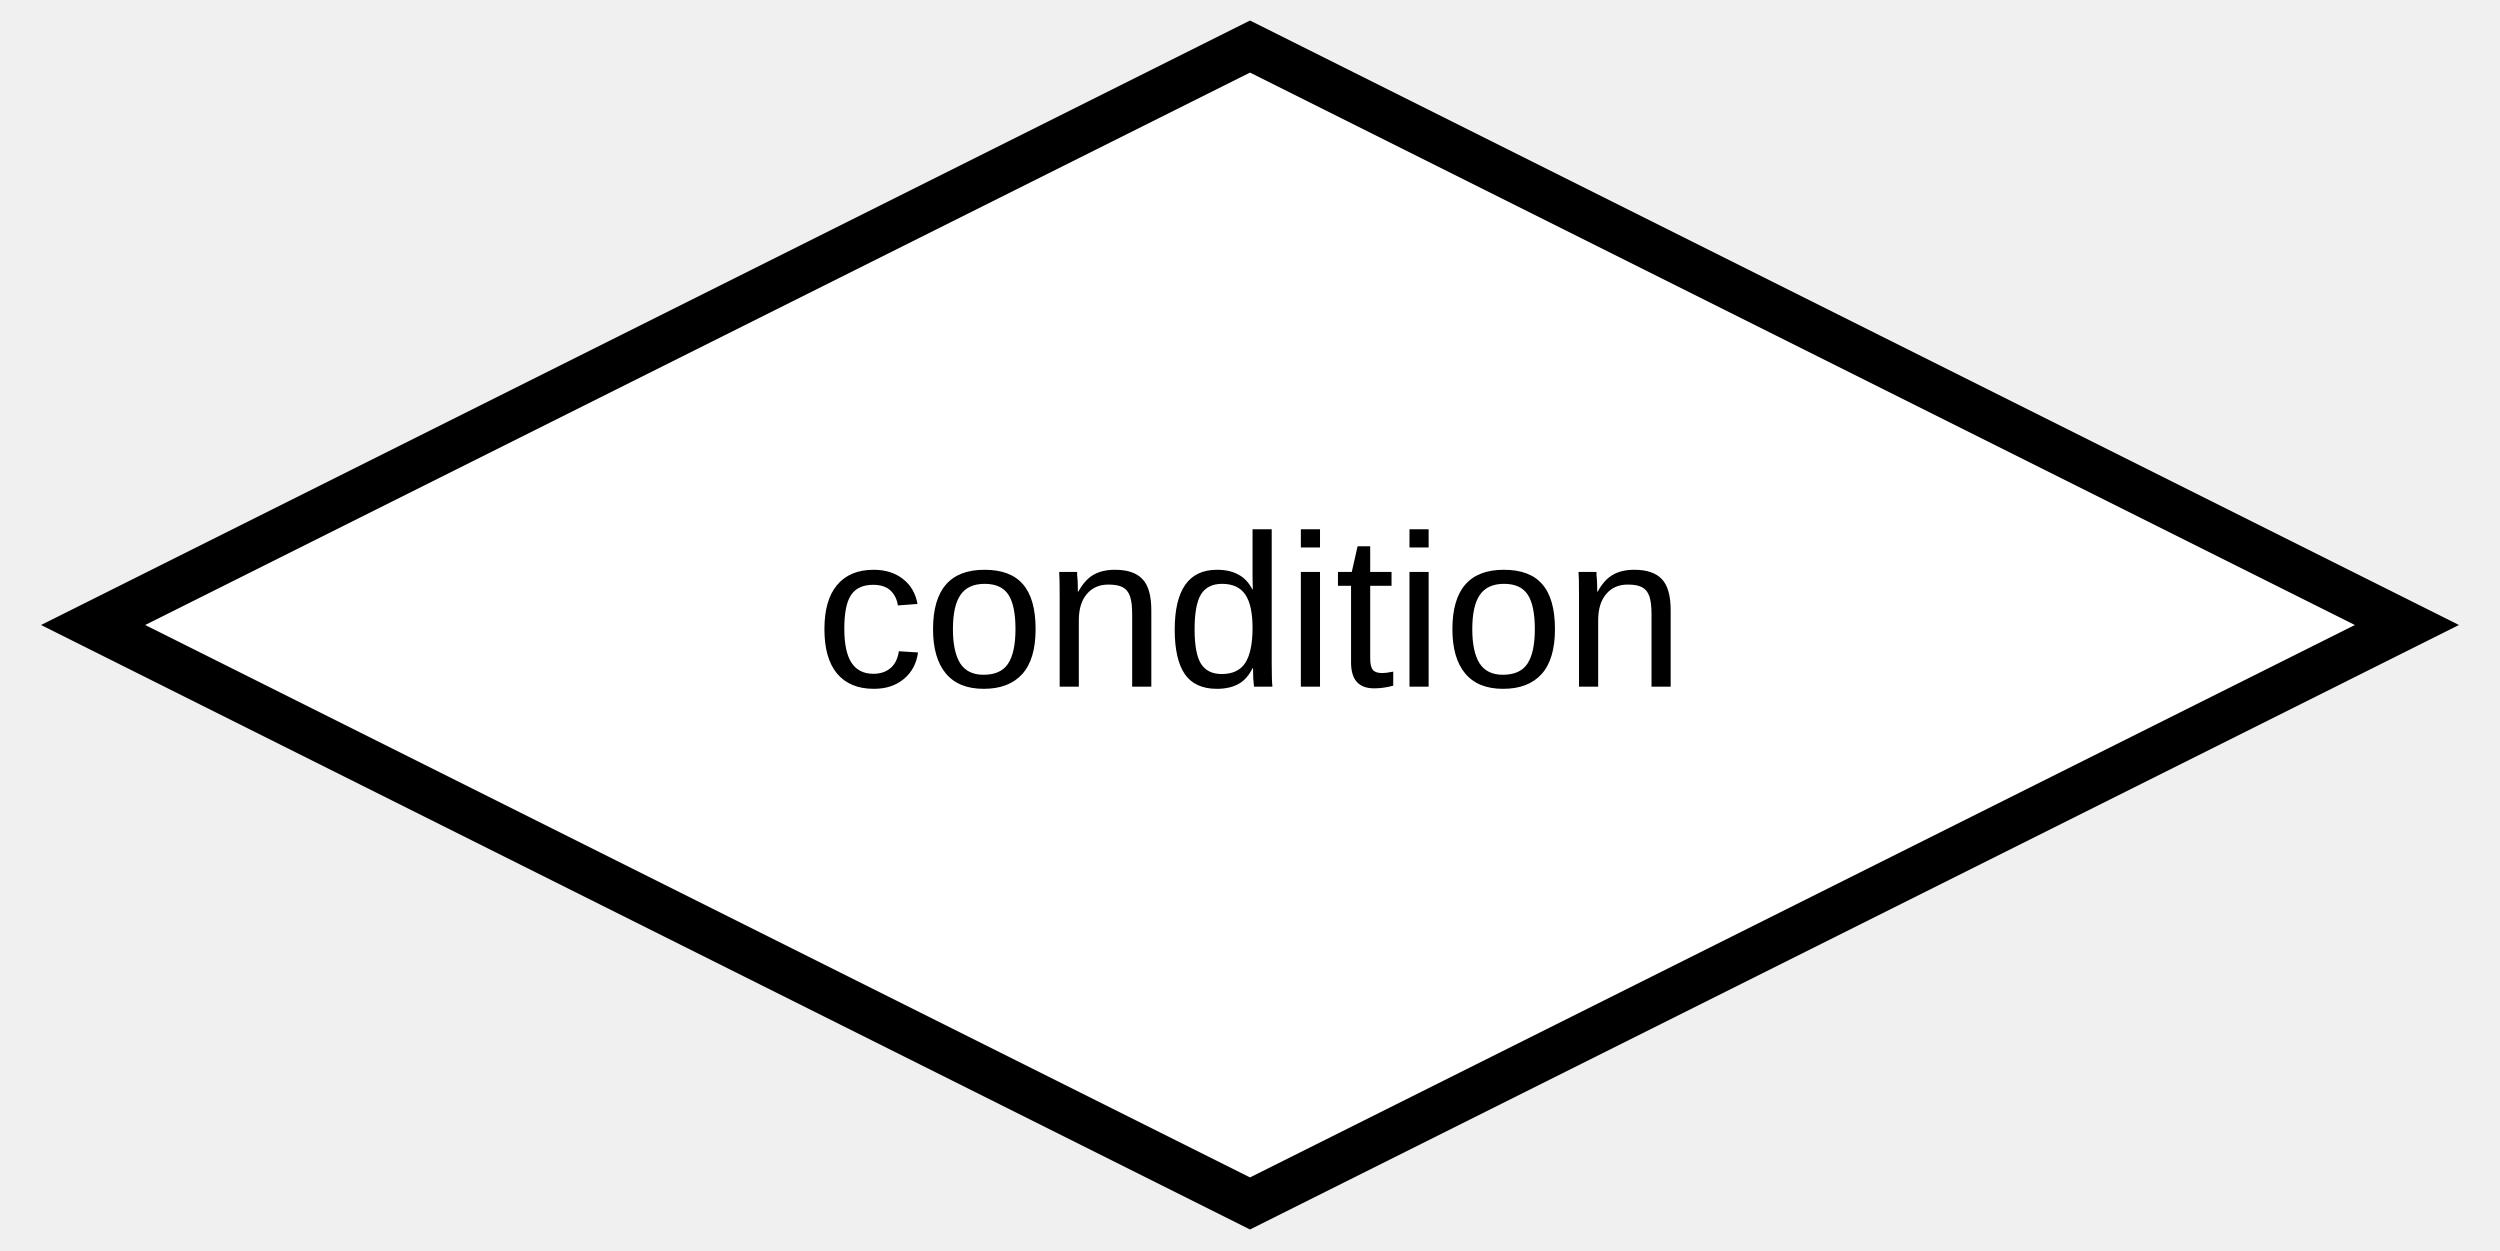
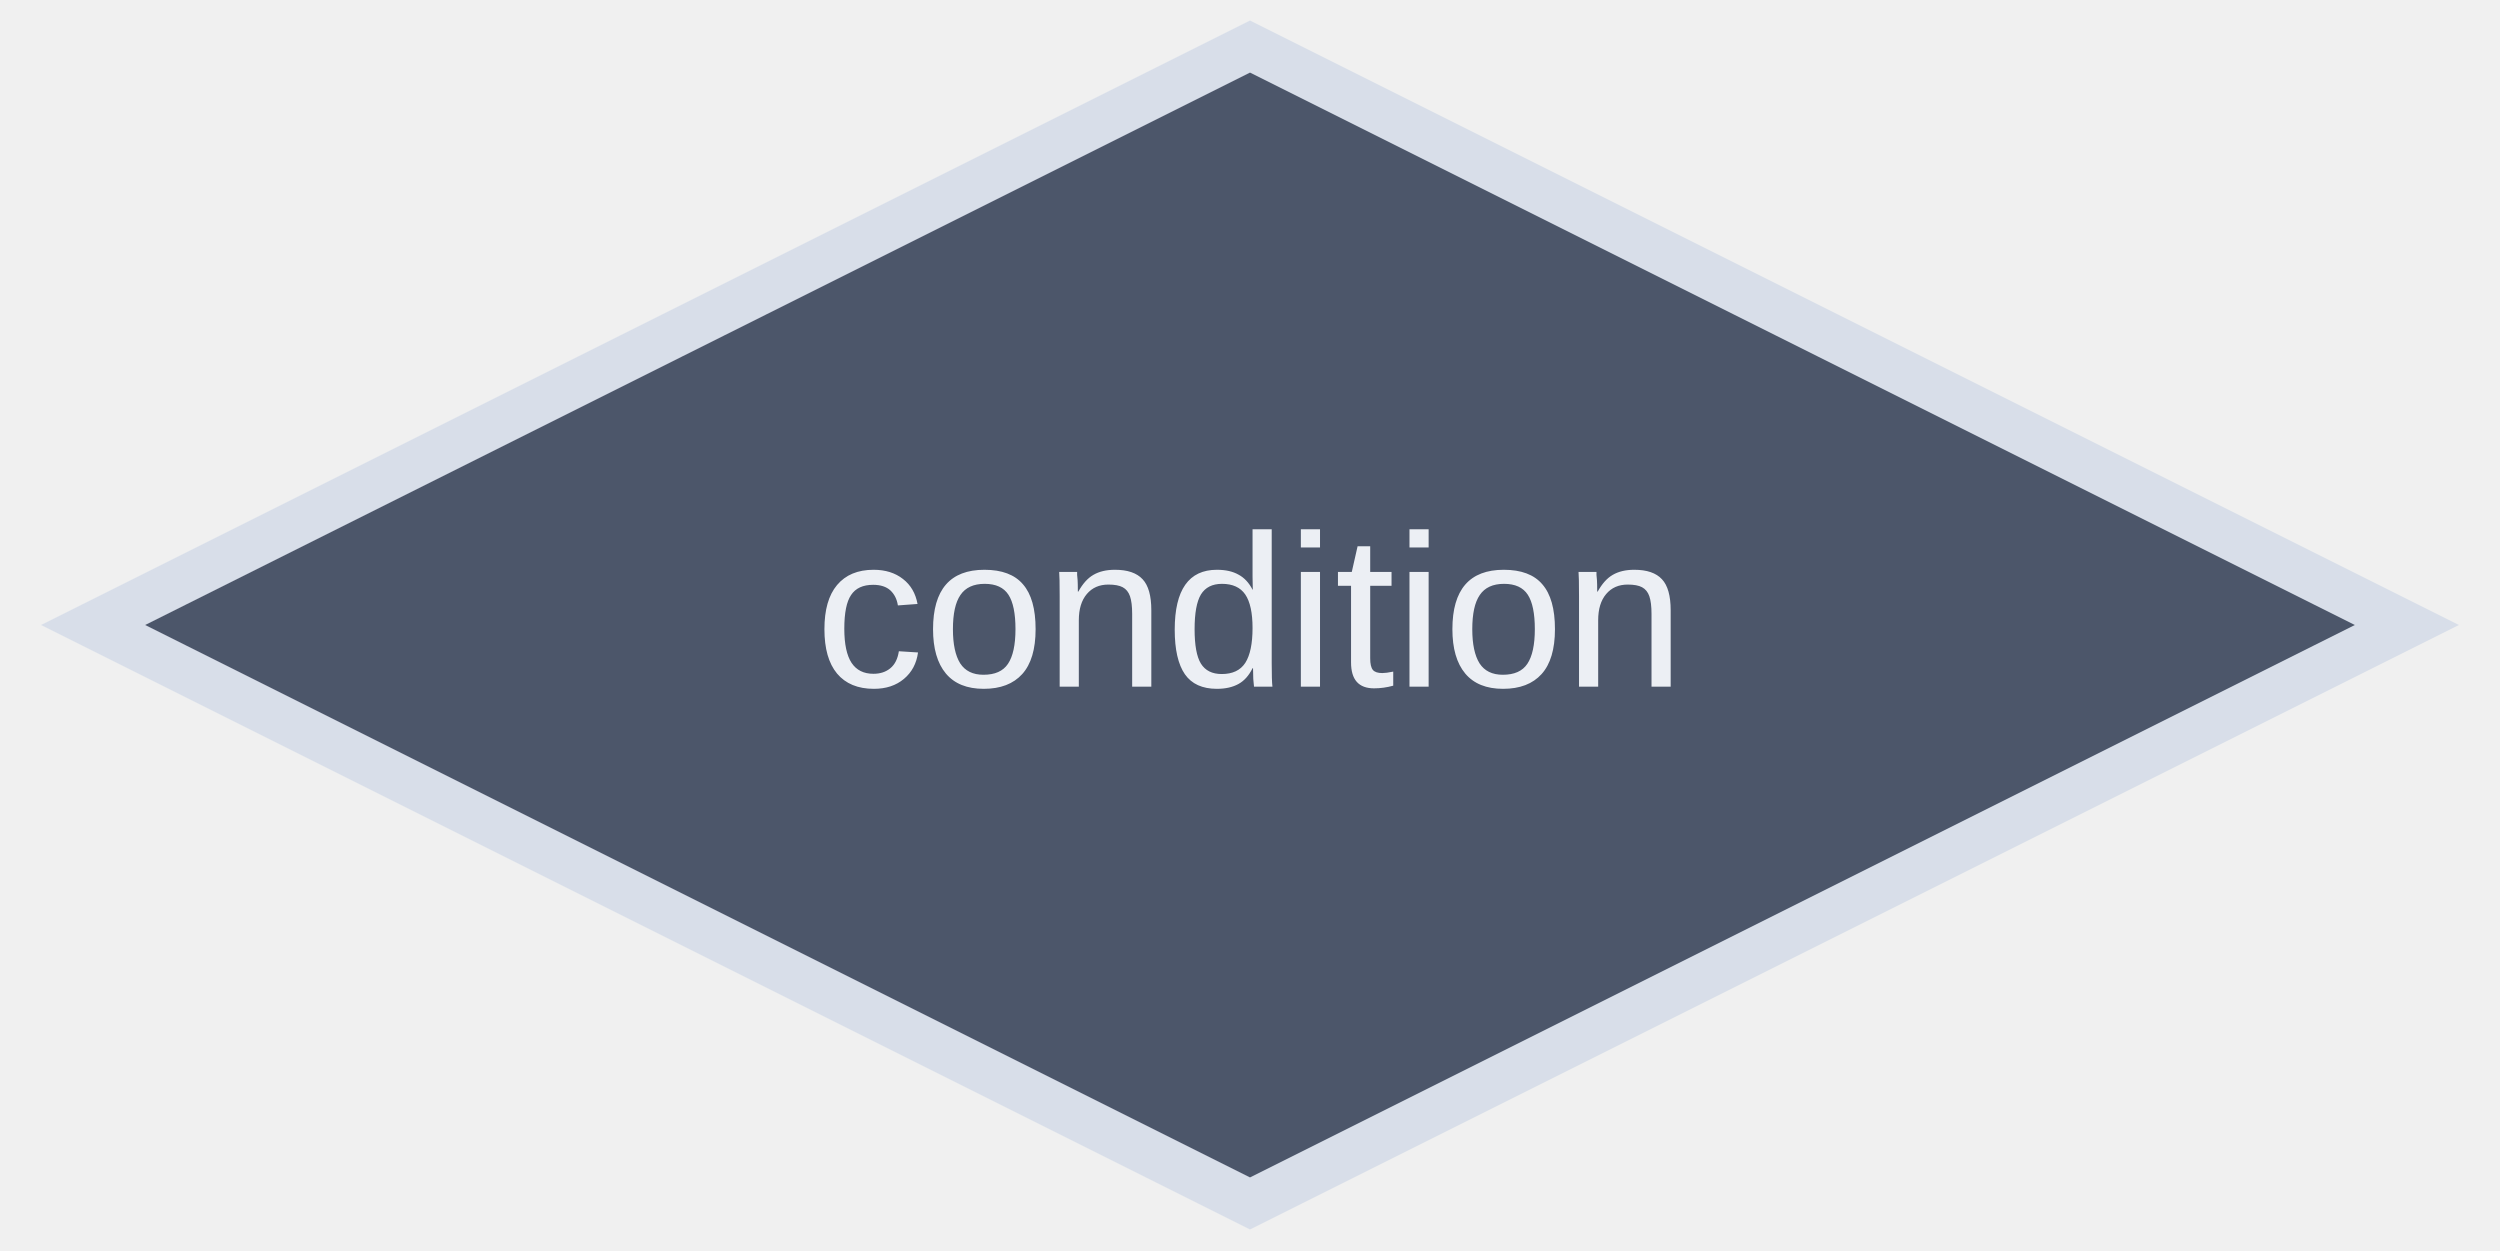
<svg xmlns="http://www.w3.org/2000/svg" width="149.109" height="74.555" viewBox="19.922 225.219 155.109 80.555" preserveAspectRatio="xMidYMid meet">
-   <path d="M37.277,18.639            L0,37.277            L74.555,74.555            L149.109,37.277            L74.555,0            L0,37.277Z" fill="#ffffff" stroke="#000000" stroke-width="3" transform="translate(22.9219,228.2188)" id="cond2" />
-   <text x="74.555" y="37.277" text-anchor="middle" dominant-baseline="middle" font-family="Arial" font-size="14px" transform="translate(22.9219,228.2188)" id="cond2t">
+   <path d="M37.277,18.639            L0,37.277            L74.555,74.555            L149.109,37.277            L74.555,0            L0,37.277Z" fill="#4c566a" stroke="#d8dee9" stroke-width="3" transform="translate(22.9219,228.2188)" id="cond2" />
+   <text x="74.555" y="37.277" text-anchor="middle" dominant-baseline="middle" font-family="Arial" font-size="14px" fill="#eceff4" transform="translate(22.9219,228.2188)" id="cond2t">
    condition
  </text>
</svg>
